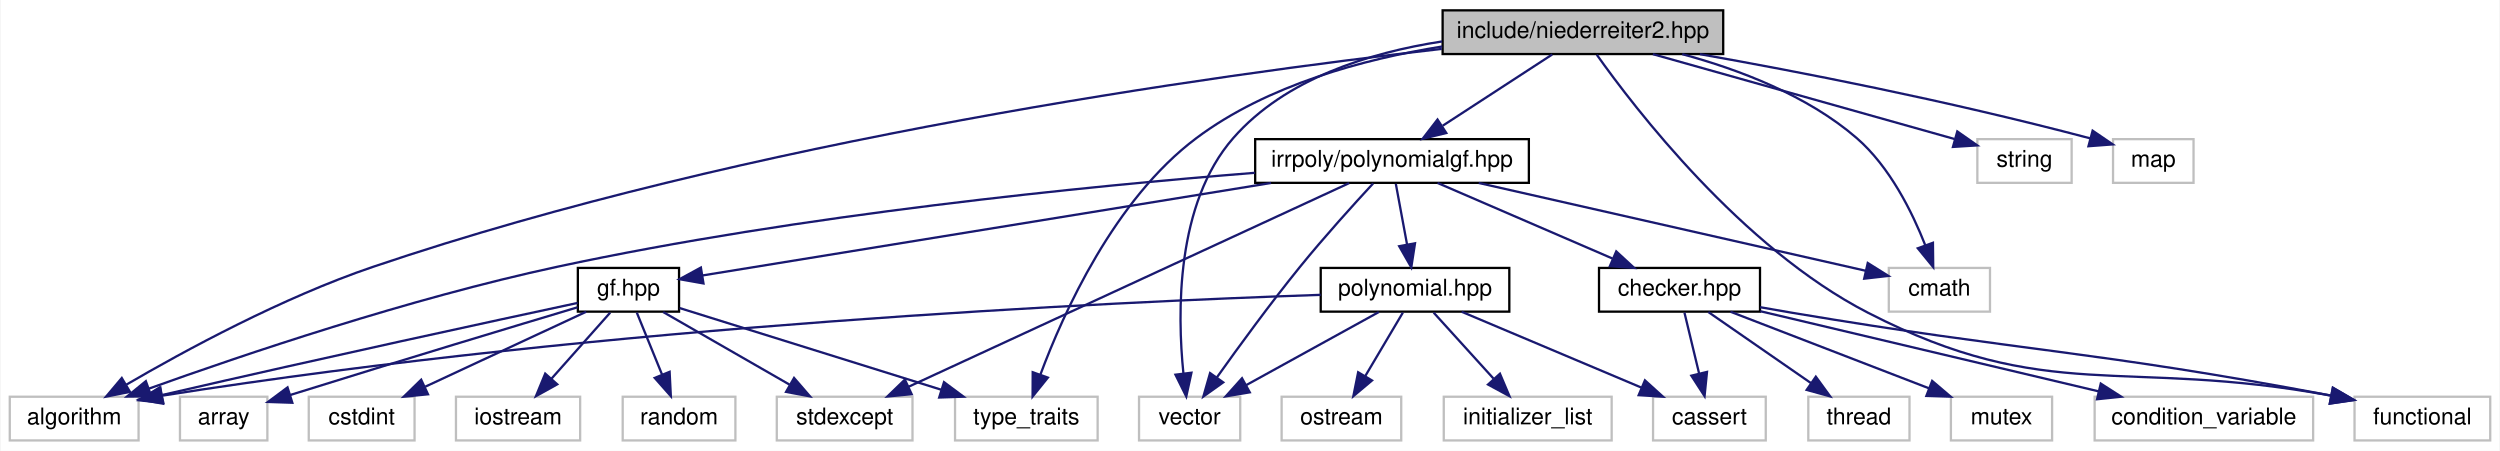
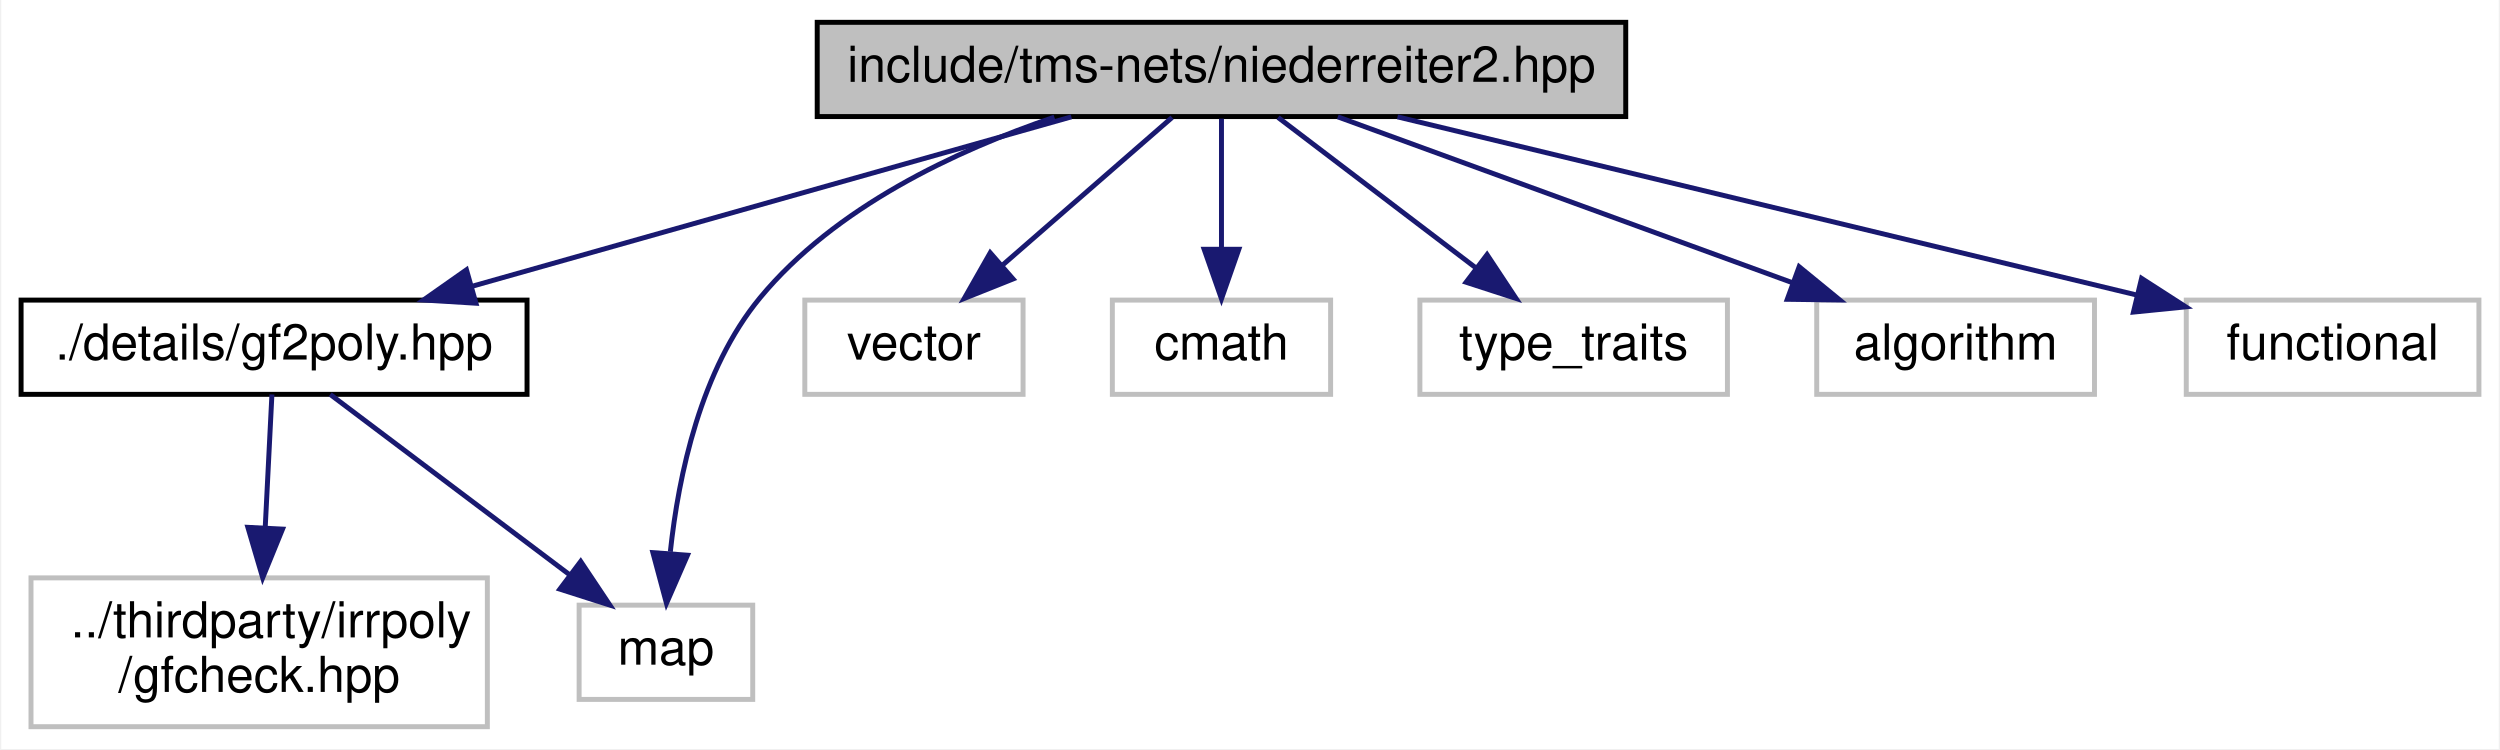
- <svg xmlns="http://www.w3.org/2000/svg" xmlns:xlink="http://www.w3.org/1999/xlink" width="1087pt" height="196pt" viewBox="0.00 0.00 1086.50 196.00">
-   <g id="graph0" class="graph" transform="scale(1 1) rotate(0) translate(4 192)">
-     <polygon fill="white" stroke="none" points="-4,4 -4,-192 1082.5,-192 1082.5,4 -4,4" />
+ <svg xmlns="http://www.w3.org/2000/svg" xmlns:xlink="http://www.w3.org/1999/xlink" width="504pt" height="151pt" viewBox="0.00 0.00 503.50 151.00">
+   <g id="graph0" class="graph" transform="scale(1 1) rotate(0) translate(4 147)">
+     <polygon fill="white" stroke="transparent" points="-4,4 -4,-147 499.5,-147 499.5,4 -4,4" />
    <g id="node1" class="node">
-       <polygon fill="#bfbfbf" stroke="black" points="623,-168.5 623,-187.5 745,-187.5 745,-168.5 623,-168.5" />
-       <text text-anchor="middle" x="684" y="-175.5" font-family="Helvetica,sans-Serif" font-size="10.00">include/niederreiter2.hpp</text>
+       <g id="a_node1">
+         <a xlink:title="Includes the generator of a base 2 digital Niederreiter's (t,m,s)-nets.">
+           <polygon fill="#bfbfbf" stroke="black" points="160.5,-123.5 160.5,-142.5 323.5,-142.5 323.5,-123.5 160.5,-123.5" />
+           <text text-anchor="middle" x="242" y="-130.5" font-family="Helvetica,sans-Serif" font-size="10.00">include/tms-nets/niederreiter2.hpp</text>
+         </a>
+       </g>
    </g>
    <g id="node2" class="node">
      <g id="a_node2">
-         <a xlink:href="polynomialgf_8hpp.html" target="_top" xlink:title="irrpoly/polynomialgf.hpp">
-           <polygon fill="white" stroke="black" points="541.5,-112.5 541.5,-131.5 660.5,-131.5 660.5,-112.5 541.5,-112.5" />
-           <text text-anchor="middle" x="601" y="-119.5" font-family="Helvetica,sans-Serif" font-size="10.00">irrpoly/polynomialgf.hpp</text>
+         <a xlink:href="gf2poly_8hpp.html" target="_top" xlink:title=" ">
+           <polygon fill="white" stroke="black" points="0,-67.5 0,-86.5 102,-86.5 102,-67.5 0,-67.5" />
+           <text text-anchor="middle" x="51" y="-74.5" font-family="Helvetica,sans-Serif" font-size="10.00">./details/gf2poly.hpp</text>
        </a>
      </g>
    </g>
    <g id="edge1" class="edge">
-       <path fill="none" stroke="midnightblue" d="M670.665,-168.324C657.838,-159.979 638.215,-147.212 623.06,-137.352" />
-       <polygon fill="midnightblue" stroke="midnightblue" points="624.593,-134.174 614.302,-131.655 620.776,-140.042 624.593,-134.174" />
-     </g>
-     <g id="node3" class="node">
-       <polygon fill="white" stroke="#bfbfbf" points="0,-0.5 0,-19.5 56,-19.5 56,-0.5 0,-0.5" />
-       <text text-anchor="middle" x="28" y="-7.5" font-family="Helvetica,sans-Serif" font-size="10.00">algorithm</text>
-     </g>
-     <g id="edge27" class="edge">
-       <path fill="none" stroke="midnightblue" d="M622.661,-170.741C523.069,-159.366 320.929,-131.203 158,-76 118.584,-62.645 75.997,-39.519 50.686,-24.755" />
-       <polygon fill="midnightblue" stroke="midnightblue" points="52.262,-21.621 41.873,-19.544 48.699,-27.646 52.262,-21.621" />
+       <path fill="none" stroke="midnightblue" d="M211.74,-123.44C179.04,-114.2 126.82,-99.44 90.82,-89.26" />
+       <polygon fill="midnightblue" stroke="midnightblue" points="91.7,-85.87 81.12,-86.52 89.79,-92.61 91.7,-85.87" />
    </g>
    <g id="node4" class="node">
-       <polygon fill="white" stroke="#bfbfbf" points="817,-56.5 817,-75.5 861,-75.5 861,-56.5 817,-56.5" />
-       <text text-anchor="middle" x="839" y="-63.5" font-family="Helvetica,sans-Serif" font-size="10.00">cmath</text>
+       <g id="a_node4">
+         <a xlink:title=" ">
+           <polygon fill="white" stroke="#bfbfbf" points="112.5,-6 112.5,-25 147.5,-25 147.5,-6 112.5,-6" />
+           <text text-anchor="middle" x="130" y="-13" font-family="Helvetica,sans-Serif" font-size="10.00">map</text>
+         </a>
+       </g>
    </g>
-     <g id="edge29" class="edge">
-       <path fill="none" stroke="midnightblue" d="M727.179,-168.451C751.637,-161.836 781.536,-150.571 803,-132 817.444,-119.503 827.222,-99.718 832.9,-85.257" />
-       <polygon fill="midnightblue" stroke="midnightblue" points="836.194,-86.441 836.318,-75.847 829.614,-84.051 836.194,-86.441" />
+     <g id="edge9" class="edge">
+       <path fill="none" stroke="midnightblue" d="M208.31,-123.39C188.36,-116.63 164.1,-105.23 149,-87 137.02,-72.53 132.54,-51.18 130.89,-35.77" />
+       <polygon fill="midnightblue" stroke="midnightblue" points="134.35,-35.07 130.11,-25.36 127.37,-35.59 134.35,-35.07" />
+     </g>
+     <g id="node5" class="node">
+       <g id="a_node5">
+         <a xlink:title=" ">
+           <polygon fill="white" stroke="#bfbfbf" points="158,-67.5 158,-86.5 202,-86.5 202,-67.5 158,-67.5" />
+           <text text-anchor="middle" x="180" y="-74.5" font-family="Helvetica,sans-Serif" font-size="10.00">vector</text>
+         </a>
+       </g>
+     </g>
+     <g id="edge4" class="edge">
+       <path fill="none" stroke="midnightblue" d="M232.04,-123.32C222.87,-115.34 209.06,-103.31 197.97,-93.65" />
+       <polygon fill="midnightblue" stroke="midnightblue" points="199.98,-90.76 190.14,-86.83 195.38,-96.04 199.98,-90.76" />
    </g>
    <g id="node6" class="node">
-       <polygon fill="white" stroke="#bfbfbf" points="491,-0.5 491,-19.5 535,-19.5 535,-0.5 491,-0.5" />
-       <text text-anchor="middle" x="513" y="-7.5" font-family="Helvetica,sans-Serif" font-size="10.00">vector</text>
-     </g>
-     <g id="edge28" class="edge">
-       <path fill="none" stroke="midnightblue" d="M622.755,-173.98C591.144,-169.122 554.576,-157.774 532,-132 506.98,-103.436 507.62,-55.845 510.297,-29.671" />
-       <polygon fill="midnightblue" stroke="midnightblue" points="513.79,-29.943 511.542,-19.589 506.842,-29.085 513.79,-29.943" />
-     </g>
-     <g id="node12" class="node">
-       <polygon fill="white" stroke="#bfbfbf" points="411,-0.5 411,-19.5 473,-19.5 473,-0.5 411,-0.5" />
-       <text text-anchor="middle" x="442" y="-7.5" font-family="Helvetica,sans-Serif" font-size="10.00">type_traits</text>
-     </g>
-     <g id="edge31" class="edge">
-       <path fill="none" stroke="midnightblue" d="M622.817,-171.789C588.631,-166.299 546.838,-155.047 516,-132 480.289,-105.31 458.076,-55.849 448.131,-29.177" />
-       <polygon fill="midnightblue" stroke="midnightblue" points="451.363,-27.819 444.716,-19.569 444.768,-30.164 451.363,-27.819" />
-     </g>
-     <g id="node19" class="node">
-       <polygon fill="white" stroke="#bfbfbf" points="1019.5,-0.5 1019.5,-19.5 1078.5,-19.5 1078.5,-0.5 1019.5,-0.5" />
-       <text text-anchor="middle" x="1049" y="-7.5" font-family="Helvetica,sans-Serif" font-size="10.00">functional</text>
-     </g>
-     <g id="edge32" class="edge">
-       <path fill="none" stroke="midnightblue" d="M690.036,-168.197C706.18,-145.414 752.89,-84.325 808,-56 886.335,-15.739 918.44,-36.698 1009.35,-19.958" />
-       <polygon fill="midnightblue" stroke="midnightblue" points="1010.08,-23.381 1019.22,-18.034 1008.74,-16.51 1010.08,-23.381" />
-     </g>
-     <g id="node22" class="node">
-       <polygon fill="white" stroke="#bfbfbf" points="855.5,-112.5 855.5,-131.5 896.5,-131.5 896.5,-112.5 855.5,-112.5" />
-       <text text-anchor="middle" x="876" y="-119.5" font-family="Helvetica,sans-Serif" font-size="10.00">string</text>
-     </g>
-     <g id="edge26" class="edge">
-       <path fill="none" stroke="midnightblue" d="M714.423,-168.444C750.32,-158.347 809.651,-141.661 845.557,-131.562" />
-       <polygon fill="midnightblue" stroke="midnightblue" points="846.782,-134.854 855.46,-128.777 844.886,-128.115 846.782,-134.854" />
-     </g>
-     <g id="node23" class="node">
-       <polygon fill="white" stroke="#bfbfbf" points="914.5,-112.5 914.5,-131.5 949.5,-131.5 949.5,-112.5 914.5,-112.5" />
-       <text text-anchor="middle" x="932" y="-119.5" font-family="Helvetica,sans-Serif" font-size="10.00">map</text>
-     </g>
-     <g id="edge30" class="edge">
-       <path fill="none" stroke="midnightblue" d="M734.875,-168.446C777.732,-160.833 840.788,-148.686 904.551,-131.846" />
-       <polygon fill="midnightblue" stroke="midnightblue" points="905.62,-135.183 914.374,-129.215 903.809,-128.421 905.62,-135.183" />
-     </g>
-     <g id="edge2" class="edge">
-       <path fill="none" stroke="midnightblue" d="M541.359,-116.859C468.988,-111.089 343.544,-98.69 238,-76 173.885,-62.217 101.228,-37.652 60.382,-22.989" />
-       <polygon fill="midnightblue" stroke="midnightblue" points="61.544,-19.687 50.95,-19.576 59.162,-26.27 61.544,-19.687" />
-     </g>
-     <g id="edge3" class="edge">
-       <path fill="none" stroke="midnightblue" d="M638.712,-112.444C685.187,-101.899 763.349,-84.165 807.02,-74.256" />
-       <polygon fill="midnightblue" stroke="midnightblue" points="807.846,-77.657 816.824,-72.031 806.297,-70.831 807.846,-77.657" />
-     </g>
-     <g id="node5" class="node">
-       <polygon fill="white" stroke="#bfbfbf" points="333.5,-0.5 333.5,-19.5 392.5,-19.5 392.5,-0.5 333.5,-0.5" />
-       <text text-anchor="middle" x="363" y="-7.5" font-family="Helvetica,sans-Serif" font-size="10.00">stdexcept</text>
-     </g>
-     <g id="edge4" class="edge">
-       <path fill="none" stroke="midnightblue" d="M582.325,-112.368C540.615,-93.091 439.709,-46.454 390.672,-23.789" />
-       <polygon fill="midnightblue" stroke="midnightblue" points="392.134,-20.61 381.589,-19.591 389.198,-26.964 392.134,-20.61" />
+       <g id="a_node6">
+         <a xlink:title=" ">
+           <polygon fill="white" stroke="#bfbfbf" points="220,-67.5 220,-86.5 264,-86.5 264,-67.5 220,-67.5" />
+           <text text-anchor="middle" x="242" y="-74.5" font-family="Helvetica,sans-Serif" font-size="10.00">cmath</text>
+         </a>
+       </g>
    </g>
    <g id="edge5" class="edge">
-       <path fill="none" stroke="midnightblue" d="M592.788,-112.242C584.525,-103.321 571.534,-88.99 561,-76 548.078,-60.065 534.254,-41.123 524.777,-27.81" />
-       <polygon fill="midnightblue" stroke="midnightblue" points="527.604,-25.746 518.974,-19.599 521.887,-29.786 527.604,-25.746" />
+       <path fill="none" stroke="midnightblue" d="M242,-123.08C242,-116.01 242,-105.86 242,-96.99" />
+       <polygon fill="midnightblue" stroke="midnightblue" points="245.5,-96.75 242,-86.75 238.5,-96.75 245.5,-96.75" />
    </g>
    <g id="node7" class="node">
      <g id="a_node7">
-         <a xlink:href="gf_8hpp.html" target="_top" xlink:title="gf.hpp">
-           <polygon fill="white" stroke="black" points="247,-56.5 247,-75.5 291,-75.5 291,-56.5 247,-56.5" />
-           <text text-anchor="middle" x="269" y="-63.5" font-family="Helvetica,sans-Serif" font-size="10.00">gf.hpp</text>
+         <a xlink:title=" ">
+           <polygon fill="white" stroke="#bfbfbf" points="282,-67.5 282,-86.5 344,-86.5 344,-67.5 282,-67.5" />
+           <text text-anchor="middle" x="313" y="-74.5" font-family="Helvetica,sans-Serif" font-size="10.00">type_traits</text>
        </a>
      </g>
    </g>
    <g id="edge6" class="edge">
-       <path fill="none" stroke="midnightblue" d="M548.394,-112.444C478.854,-101.133 358.459,-81.55 301.133,-72.227" />
-       <polygon fill="midnightblue" stroke="midnightblue" points="301.622,-68.76 291.19,-70.609 300.498,-75.669 301.622,-68.76" />
+       <path fill="none" stroke="midnightblue" d="M253.41,-123.32C264.11,-115.18 280.34,-102.84 293.16,-93.09" />
+       <polygon fill="midnightblue" stroke="midnightblue" points="295.54,-95.67 301.39,-86.83 291.31,-90.1 295.54,-95.67" />
    </g>
-     <g id="node13" class="node">
-       <g id="a_node13">
-         <a xlink:href="polynomial_8hpp_source.html" target="_top" xlink:title="polynomial.hpp">
-           <polygon fill="white" stroke="black" points="570,-56.5 570,-75.5 652,-75.5 652,-56.5 570,-56.5" />
-           <text text-anchor="middle" x="611" y="-63.5" font-family="Helvetica,sans-Serif" font-size="10.00">polynomial.hpp</text>
+     <g id="node8" class="node">
+       <g id="a_node8">
+         <a xlink:title=" ">
+           <polygon fill="white" stroke="#bfbfbf" points="362,-67.5 362,-86.5 418,-86.5 418,-67.5 362,-67.5" />
+           <text text-anchor="middle" x="390" y="-74.5" font-family="Helvetica,sans-Serif" font-size="10.00">algorithm</text>
        </a>
      </g>
    </g>
-     <g id="edge14" class="edge">
-       <path fill="none" stroke="midnightblue" d="M602.651,-112.083C603.976,-104.927 605.882,-94.635 607.539,-85.691" />
-       <polygon fill="midnightblue" stroke="midnightblue" points="611,-86.221 609.379,-75.751 604.117,-84.947 611,-86.221" />
+     <g id="edge7" class="edge">
+       <path fill="none" stroke="midnightblue" d="M265.45,-123.44C290.13,-114.44 329.19,-100.19 356.98,-90.05" />
+       <polygon fill="midnightblue" stroke="midnightblue" points="358.46,-93.23 366.66,-86.52 356.06,-86.66 358.46,-93.23" />
    </g>
-     <g id="node17" class="node">
-       <g id="a_node17">
-         <a xlink:href="checker_8hpp.html" target="_top" xlink:title="checker.hpp">
-           <polygon fill="white" stroke="black" points="691,-56.5 691,-75.5 761,-75.5 761,-56.5 691,-56.5" />
-           <text text-anchor="middle" x="726" y="-63.5" font-family="Helvetica,sans-Serif" font-size="10.00">checker.hpp</text>
+     <g id="node9" class="node">
+       <g id="a_node9">
+         <a xlink:title=" ">
+           <polygon fill="white" stroke="#bfbfbf" points="436.5,-67.5 436.5,-86.5 495.5,-86.5 495.5,-67.5 436.5,-67.5" />
+           <text text-anchor="middle" x="466" y="-74.5" font-family="Helvetica,sans-Serif" font-size="10.00">functional</text>
        </a>
      </g>
    </g>
-     <g id="edge20" class="edge">
-       <path fill="none" stroke="midnightblue" d="M620.807,-112.444C641.287,-103.596 673.483,-89.688 696.865,-79.587" />
-       <polygon fill="midnightblue" stroke="midnightblue" points="698.494,-82.695 706.286,-75.516 695.718,-76.269 698.494,-82.695" />
+     <g id="edge8" class="edge">
+       <path fill="none" stroke="midnightblue" d="M277.49,-123.44C318.07,-113.66 384.29,-97.7 426.48,-87.53" />
+       <polygon fill="midnightblue" stroke="midnightblue" points="427.49,-90.88 436.4,-85.14 425.85,-84.08 427.49,-90.88" />
    </g>
-     <g id="edge7" class="edge">
-       <path fill="none" stroke="midnightblue" d="M246.928,-60.294C211.149,-52.63 138.029,-36.825 66.365,-20.281" />
-       <polygon fill="midnightblue" stroke="midnightblue" points="66.799,-16.788 56.267,-17.942 65.219,-23.608 66.799,-16.788" />
+     <g id="node3" class="node">
+       <g id="a_node3">
+         <a xlink:title=" ">
+           <polygon fill="white" stroke="#bfbfbf" points="2,-0.5 2,-30.5 94,-30.5 94,-0.5 2,-0.5" />
+           <text text-anchor="start" x="10" y="-18.5" font-family="Helvetica,sans-Serif" font-size="10.00">../thirdparty/irrpoly</text>
+           <text text-anchor="middle" x="48" y="-7.5" font-family="Helvetica,sans-Serif" font-size="10.00">/gfcheck.hpp</text>
+         </a>
+       </g>
    </g>
-     <g id="edge12" class="edge">
-       <path fill="none" stroke="midnightblue" d="M284.103,-56.324C298.903,-47.822 321.694,-34.729 338.982,-24.797" />
-       <polygon fill="midnightblue" stroke="midnightblue" points="341.007,-27.671 347.935,-19.654 337.52,-21.601 341.007,-27.671" />
+     <g id="edge2" class="edge">
+       <path fill="none" stroke="midnightblue" d="M50.57,-67.48C50.22,-60.47 49.7,-50.19 49.22,-40.7" />
+       <polygon fill="midnightblue" stroke="midnightblue" points="52.71,-40.33 48.71,-30.52 45.72,-40.69 52.71,-40.33" />
    </g>
-     <g id="node8" class="node">
-       <polygon fill="white" stroke="#bfbfbf" points="74,-0.5 74,-19.5 112,-19.5 112,-0.5 74,-0.5" />
-       <text text-anchor="middle" x="93" y="-7.5" font-family="Helvetica,sans-Serif" font-size="10.00">array</text>
-     </g>
-     <g id="edge8" class="edge">
-       <path fill="none" stroke="midnightblue" d="M246.901,-58.4C219.697,-50.249 171.852,-35.831 121.938,-20.261" />
-       <polygon fill="midnightblue" stroke="midnightblue" points="122.856,-16.881 112.267,-17.237 120.767,-23.562 122.856,-16.881" />
-     </g>
-     <g id="node9" class="node">
-       <polygon fill="white" stroke="#bfbfbf" points="130,-0.5 130,-19.5 176,-19.5 176,-0.5 130,-0.5" />
-       <text text-anchor="middle" x="153" y="-7.5" font-family="Helvetica,sans-Serif" font-size="10.00">cstdint</text>
-     </g>
-     <g id="edge9" class="edge">
-       <path fill="none" stroke="midnightblue" d="M250.619,-56.444C231.784,-47.675 202.269,-33.935 180.621,-23.858" />
-       <polygon fill="midnightblue" stroke="midnightblue" points="181.838,-20.564 171.295,-19.516 178.883,-26.91 181.838,-20.564" />
-     </g>
-     <g id="node10" class="node">
-       <polygon fill="white" stroke="#bfbfbf" points="194,-0.5 194,-19.5 248,-19.5 248,-0.5 194,-0.5" />
-       <text text-anchor="middle" x="221" y="-7.5" font-family="Helvetica,sans-Serif" font-size="10.00">iostream</text>
-     </g>
-     <g id="edge10" class="edge">
-       <path fill="none" stroke="midnightblue" d="M261.074,-56.083C254.154,-48.298 243.935,-36.801 235.548,-27.366" />
-       <polygon fill="midnightblue" stroke="midnightblue" points="238.038,-24.9 228.779,-19.751 232.806,-29.55 238.038,-24.9" />
-     </g>
-     <g id="node11" class="node">
-       <polygon fill="white" stroke="#bfbfbf" points="266.5,-0.5 266.5,-19.5 315.5,-19.5 315.5,-0.5 266.5,-0.5" />
-       <text text-anchor="middle" x="291" y="-7.5" font-family="Helvetica,sans-Serif" font-size="10.00">random</text>
-     </g>
-     <g id="edge11" class="edge">
-       <path fill="none" stroke="midnightblue" d="M272.633,-56.083C275.612,-48.77 279.926,-38.181 283.625,-29.103" />
-       <polygon fill="midnightblue" stroke="midnightblue" points="286.903,-30.333 287.435,-19.751 280.42,-27.691 286.903,-30.333" />
-     </g>
-     <g id="edge13" class="edge">
-       <path fill="none" stroke="midnightblue" d="M291.263,-58.051C320.001,-49.081 370.413,-33.345 404.964,-22.56" />
-       <polygon fill="midnightblue" stroke="midnightblue" points="406.194,-25.843 414.697,-19.523 404.108,-19.161 406.194,-25.843" />
-     </g>
-     <g id="edge18" class="edge">
-       <path fill="none" stroke="midnightblue" d="M569.982,-63.809C480.261,-60.735 259.786,-50.625 66.258,-19.956" />
-       <polygon fill="midnightblue" stroke="midnightblue" points="66.618,-16.469 56.189,-18.338 65.507,-23.381 66.618,-16.469" />
-     </g>
-     <g id="edge15" class="edge">
-       <path fill="none" stroke="midnightblue" d="M595.255,-56.324C579.681,-47.743 555.623,-34.486 537.541,-24.522" />
-       <polygon fill="midnightblue" stroke="midnightblue" points="539.154,-21.415 528.706,-19.654 535.776,-27.546 539.154,-21.415" />
-     </g>
-     <g id="node14" class="node">
-       <polygon fill="white" stroke="#bfbfbf" points="714.5,-0.5 714.5,-19.5 763.5,-19.5 763.5,-0.5 714.5,-0.5" />
-       <text text-anchor="middle" x="739" y="-7.5" font-family="Helvetica,sans-Serif" font-size="10.00">cassert</text>
-     </g>
-     <g id="edge16" class="edge">
-       <path fill="none" stroke="midnightblue" d="M631.282,-56.444C652.347,-47.557 685.517,-33.563 709.486,-23.451" />
-       <polygon fill="midnightblue" stroke="midnightblue" points="710.96,-26.628 718.813,-19.516 708.239,-20.179 710.96,-26.628" />
-     </g>
-     <g id="node15" class="node">
-       <polygon fill="white" stroke="#bfbfbf" points="553,-0.5 553,-19.5 605,-19.5 605,-0.5 553,-0.5" />
-       <text text-anchor="middle" x="579" y="-7.5" font-family="Helvetica,sans-Serif" font-size="10.00">ostream</text>
-     </g>
-     <g id="edge17" class="edge">
-       <path fill="none" stroke="midnightblue" d="M605.716,-56.083C601.289,-48.613 594.837,-37.724 589.382,-28.52" />
-       <polygon fill="midnightblue" stroke="midnightblue" points="592.295,-26.57 584.186,-19.751 586.273,-30.138 592.295,-26.57" />
-     </g>
-     <g id="node16" class="node">
-       <polygon fill="white" stroke="#bfbfbf" points="623.5,-0.5 623.5,-19.5 696.5,-19.5 696.5,-0.5 623.5,-0.5" />
-       <text text-anchor="middle" x="660" y="-7.5" font-family="Helvetica,sans-Serif" font-size="10.00">initializer_list</text>
-     </g>
-     <g id="edge19" class="edge">
-       <path fill="none" stroke="midnightblue" d="M619.091,-56.083C626.155,-48.298 636.588,-36.801 645.149,-27.366" />
-       <polygon fill="midnightblue" stroke="midnightblue" points="647.931,-29.509 652.059,-19.751 642.747,-24.805 647.931,-29.509" />
-     </g>
-     <g id="edge22" class="edge">
-       <path fill="none" stroke="midnightblue" d="M728.147,-56.083C729.869,-48.927 732.347,-38.635 734.5,-29.691" />
-       <polygon fill="midnightblue" stroke="midnightblue" points="737.955,-30.293 736.893,-19.751 731.15,-28.654 737.955,-30.293" />
-     </g>
-     <g id="node18" class="node">
-       <polygon fill="white" stroke="#bfbfbf" points="782,-0.5 782,-19.5 826,-19.5 826,-0.5 782,-0.5" />
-       <text text-anchor="middle" x="804" y="-7.5" font-family="Helvetica,sans-Serif" font-size="10.00">thread</text>
-     </g>
-     <g id="edge21" class="edge">
-       <path fill="none" stroke="midnightblue" d="M738.532,-56.324C750.586,-47.979 769.027,-35.212 783.269,-25.352" />
-       <polygon fill="midnightblue" stroke="midnightblue" points="785.269,-28.224 791.499,-19.654 781.285,-22.469 785.269,-28.224" />
-     </g>
-     <g id="edge23" class="edge">
-       <path fill="none" stroke="midnightblue" d="M761.042,-58.434C765.731,-57.593 770.48,-56.761 775,-56 876.042,-38.985 904.519,-39.824 1009.21,-20.025" />
-       <polygon fill="midnightblue" stroke="midnightblue" points="1010.07,-23.423 1019.24,-18.11 1008.76,-16.547 1010.07,-23.423" />
-     </g>
-     <g id="node20" class="node">
-       <polygon fill="white" stroke="#bfbfbf" points="844,-0.5 844,-19.5 888,-19.5 888,-0.5 844,-0.5" />
-       <text text-anchor="middle" x="866" y="-7.5" font-family="Helvetica,sans-Serif" font-size="10.00">mutex</text>
-     </g>
-     <g id="edge24" class="edge">
-       <path fill="none" stroke="midnightblue" d="M748.183,-56.444C771.428,-47.478 808.149,-33.314 834.415,-23.183" />
-       <polygon fill="midnightblue" stroke="midnightblue" points="835.85,-26.381 843.92,-19.516 833.331,-19.85 835.85,-26.381" />
-     </g>
-     <g id="node21" class="node">
-       <polygon fill="white" stroke="#bfbfbf" points="906.5,-0.5 906.5,-19.5 1001.5,-19.5 1001.5,-0.5 906.5,-0.5" />
-       <text text-anchor="middle" x="954" y="-7.5" font-family="Helvetica,sans-Serif" font-size="10.00">condition_variable</text>
-     </g>
-     <g id="edge25" class="edge">
-       <path fill="none" stroke="midnightblue" d="M761.125,-56.681C800.643,-47.322 864.962,-32.088 908.346,-21.813" />
-       <polygon fill="midnightblue" stroke="midnightblue" points="909.158,-25.217 918.082,-19.507 907.545,-18.406 909.158,-25.217" />
+     <g id="edge3" class="edge">
+       <path fill="none" stroke="midnightblue" d="M62.32,-67.48C74.87,-58.02 95.35,-42.6 110.5,-31.19" />
+       <polygon fill="midnightblue" stroke="midnightblue" points="112.82,-33.82 118.7,-25.01 108.61,-28.23 112.82,-33.82" />
    </g>
  </g>
</svg>
